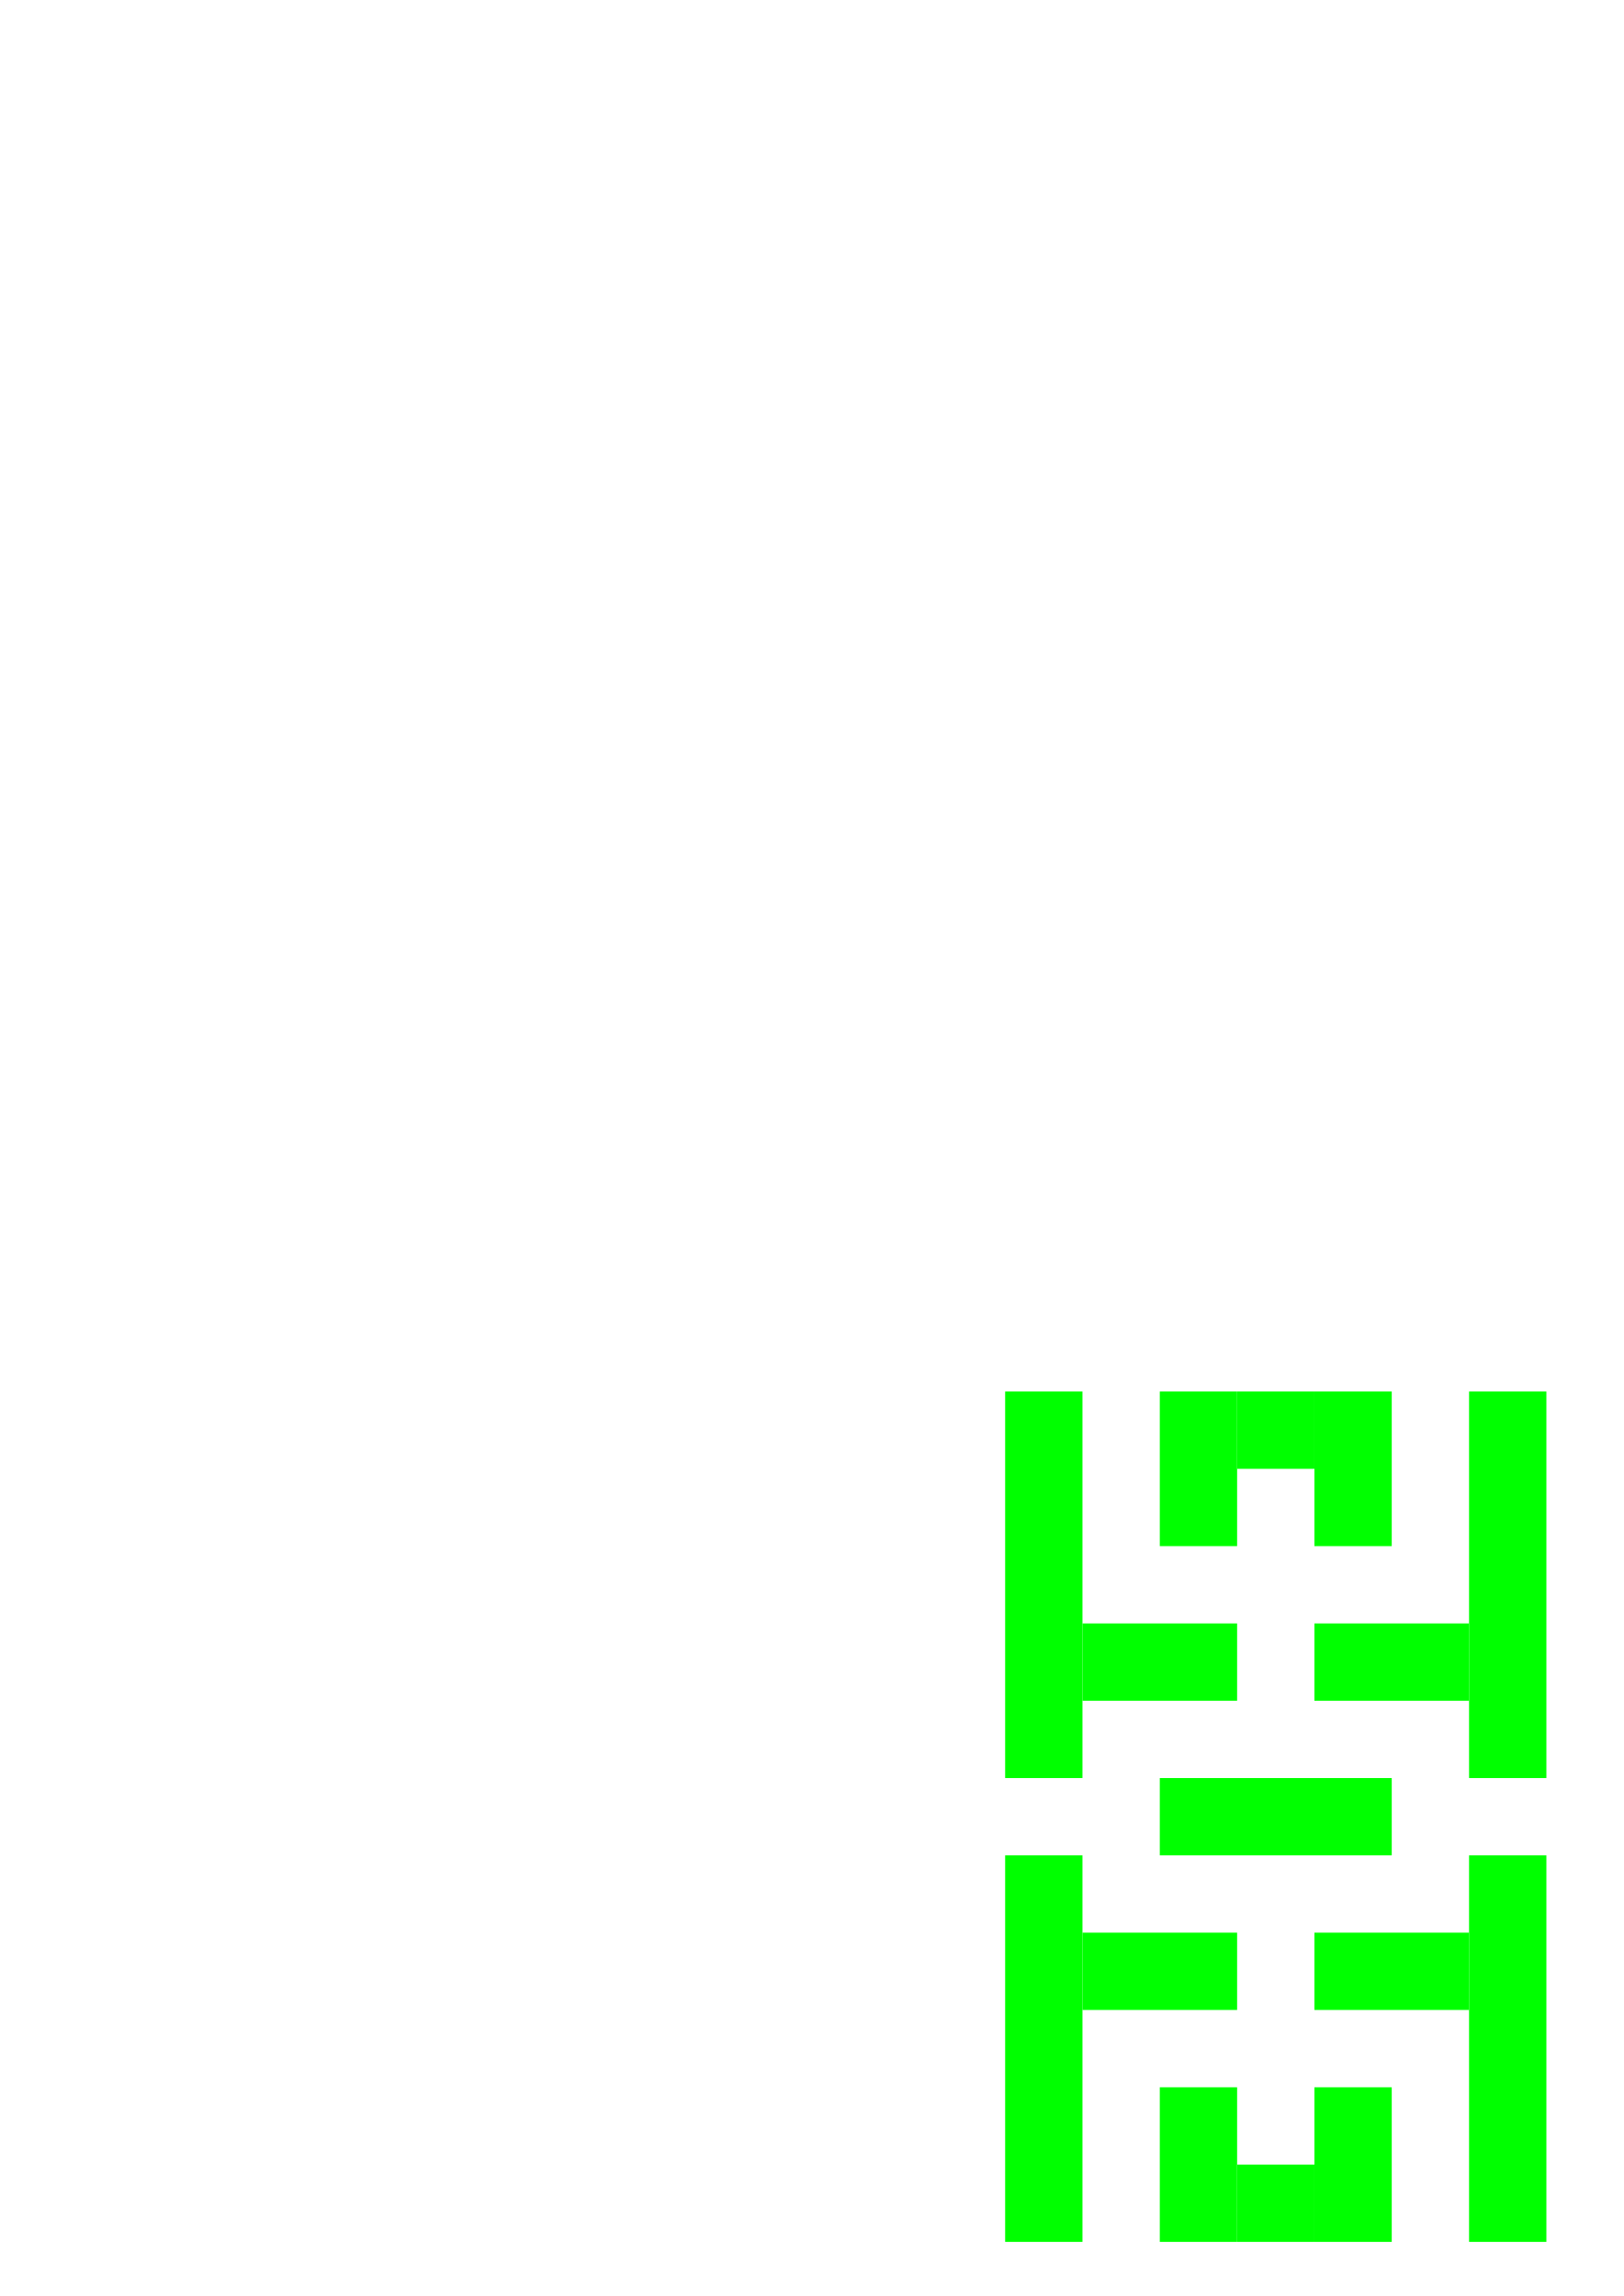
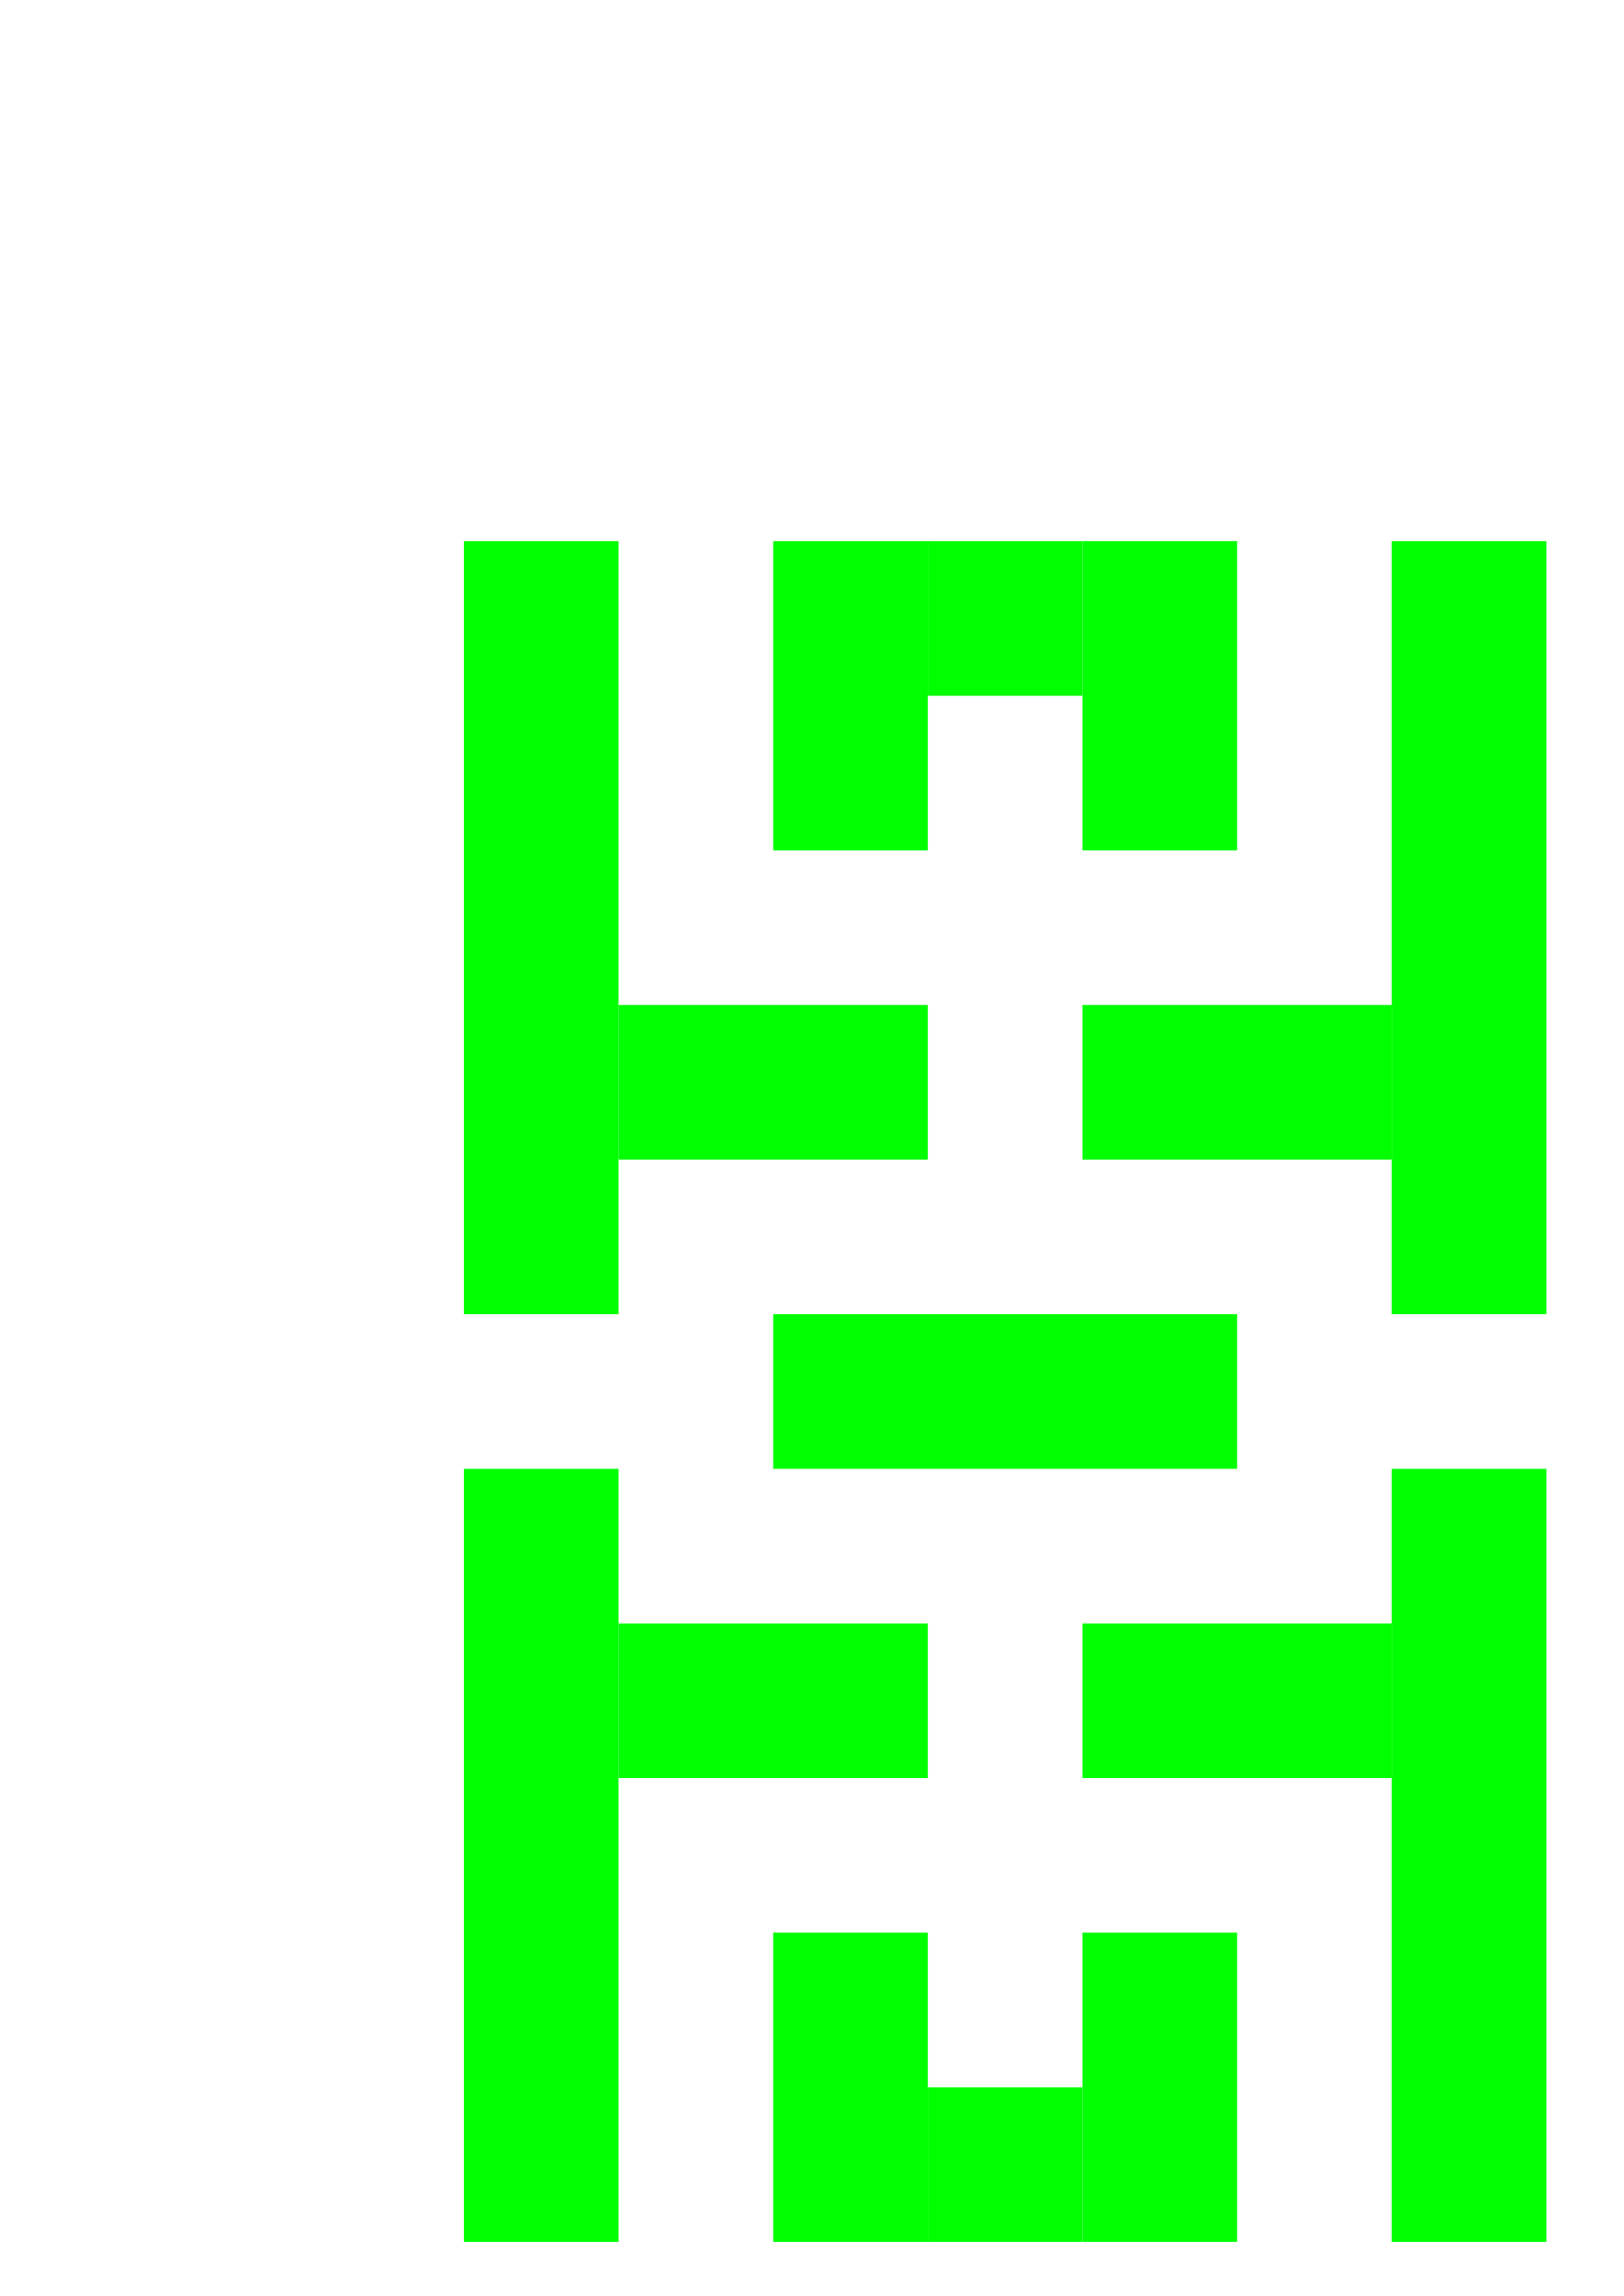
<svg xmlns="http://www.w3.org/2000/svg" width="210mm" height="297mm" viewBox="0 0 210 297" version="1.1" id="svg1">
  <defs id="defs1" />
  <g id="layer1">
-     <rect style="fill:#00ff00;stroke:none;stroke-width:4.831" id="rect2" width="10" height="50" x="190" y="240" />
-     <rect style="fill:#00ff00;stroke:none;stroke-width:5.292" id="rect4" width="10" height="20" x="170" y="270" />
-     <rect style="fill:#00ff00;stroke:none;stroke-width:5.292" id="rect5" width="10" height="20" x="150" y="270" />
-     <rect style="fill:#00ff00;stroke:none;stroke-width:5.292" id="rect6" width="10" height="10" x="160" y="280" />
-     <rect style="fill:#00ff00;stroke:none;stroke-width:4.831" id="rect7" width="10" height="50" x="130" y="240" />
-     <rect style="fill:#00ff00;stroke:none;stroke-width:5.292" id="rect8" width="20" height="10" x="140" y="250" />
-     <rect style="fill:#00ff00;stroke:none;stroke-width:5.292" id="rect9" width="30" height="10" x="150" y="230" />
-     <rect style="fill:#00ff00;stroke:none;stroke-width:5.292" id="rect10" width="20" height="10" x="170" y="250" />
-     <rect style="fill:#00ff00;stroke:none;stroke-width:4.831" id="rect2-9" width="10" height="50" x="-140" y="-230" transform="scale(-1)" />
-     <rect style="fill:#00ff00;stroke:none;stroke-width:5.292" id="rect4-2" width="10" height="20" x="-160" y="-200" transform="scale(-1)" />
-     <rect style="fill:#00ff00;stroke:none;stroke-width:5.292" id="rect5-0" width="10" height="20" x="-180" y="-200" transform="scale(-1)" />
-     <rect style="fill:#00ff00;stroke:none;stroke-width:5.292" id="rect6-2" width="10" height="10" x="-170" y="-190" transform="scale(-1)" />
-     <rect style="fill:#00ff00;stroke:none;stroke-width:4.831" id="rect7-3" width="10" height="50" x="-200" y="-230" transform="scale(-1)" />
-     <rect style="fill:#00ff00;stroke:none;stroke-width:5.292" id="rect8-7" width="20" height="10" x="-190" y="-220" transform="scale(-1)" />
-     <rect style="fill:#00ff00;stroke:none;stroke-width:5.292" id="rect10-9" width="20" height="10" x="-160" y="-220" transform="scale(-1)" />
+     <rect style="fill:#00ff00;stroke:none;stroke-width:9.661" id="rect2" width="20" height="100" x="180" y="190" />
+     <rect style="fill:#00ff00;stroke:none;stroke-width:10.583" id="rect4" width="20" height="40" x="140" y="250" />
+     <rect style="fill:#00ff00;stroke:none;stroke-width:10.583" id="rect5" width="20" height="40" x="100" y="250" />
+     <rect style="fill:#00ff00;stroke:none;stroke-width:10.583" id="rect6" width="20" height="20" x="120" y="270" />
+     <rect style="fill:#00ff00;stroke:none;stroke-width:9.661" id="rect7" width="20" height="100" x="60" y="190" />
+     <rect style="fill:#00ff00;stroke:none;stroke-width:10.583" id="rect8" width="40" height="20" x="80" y="210" />
+     <rect style="fill:#00ff00;stroke:none;stroke-width:10.583" id="rect9" width="60" height="20" x="100" y="170" />
+     <rect style="fill:#00ff00;stroke:none;stroke-width:10.583" id="rect10" width="40" height="20" x="140" y="210" />
+     <rect style="fill:#00ff00;stroke:none;stroke-width:9.661" id="rect2-9" width="20" height="100" x="-80" y="-170" transform="scale(-1)" />
+     <rect style="fill:#00ff00;stroke:none;stroke-width:10.583" id="rect4-2" width="20" height="40" x="-120" y="-110" transform="scale(-1)" />
+     <rect style="fill:#00ff00;stroke:none;stroke-width:10.583" id="rect5-0" width="20" height="40" x="-160" y="-110" transform="scale(-1)" />
+     <rect style="fill:#00ff00;stroke:none;stroke-width:10.583" id="rect6-2" width="20" height="20" x="-140" y="-90" transform="scale(-1)" />
+     <rect style="fill:#00ff00;stroke:none;stroke-width:9.661" id="rect7-3" width="20" height="100" x="-200" y="-170" transform="scale(-1)" />
+     <rect style="fill:#00ff00;stroke:none;stroke-width:10.583" id="rect8-7" width="40" height="20" x="-180" y="-150" transform="scale(-1)" />
+     <rect style="fill:#00ff00;stroke:none;stroke-width:10.583" id="rect10-9" width="40" height="20" x="-120" y="-150" transform="scale(-1)" />
  </g>
</svg>
